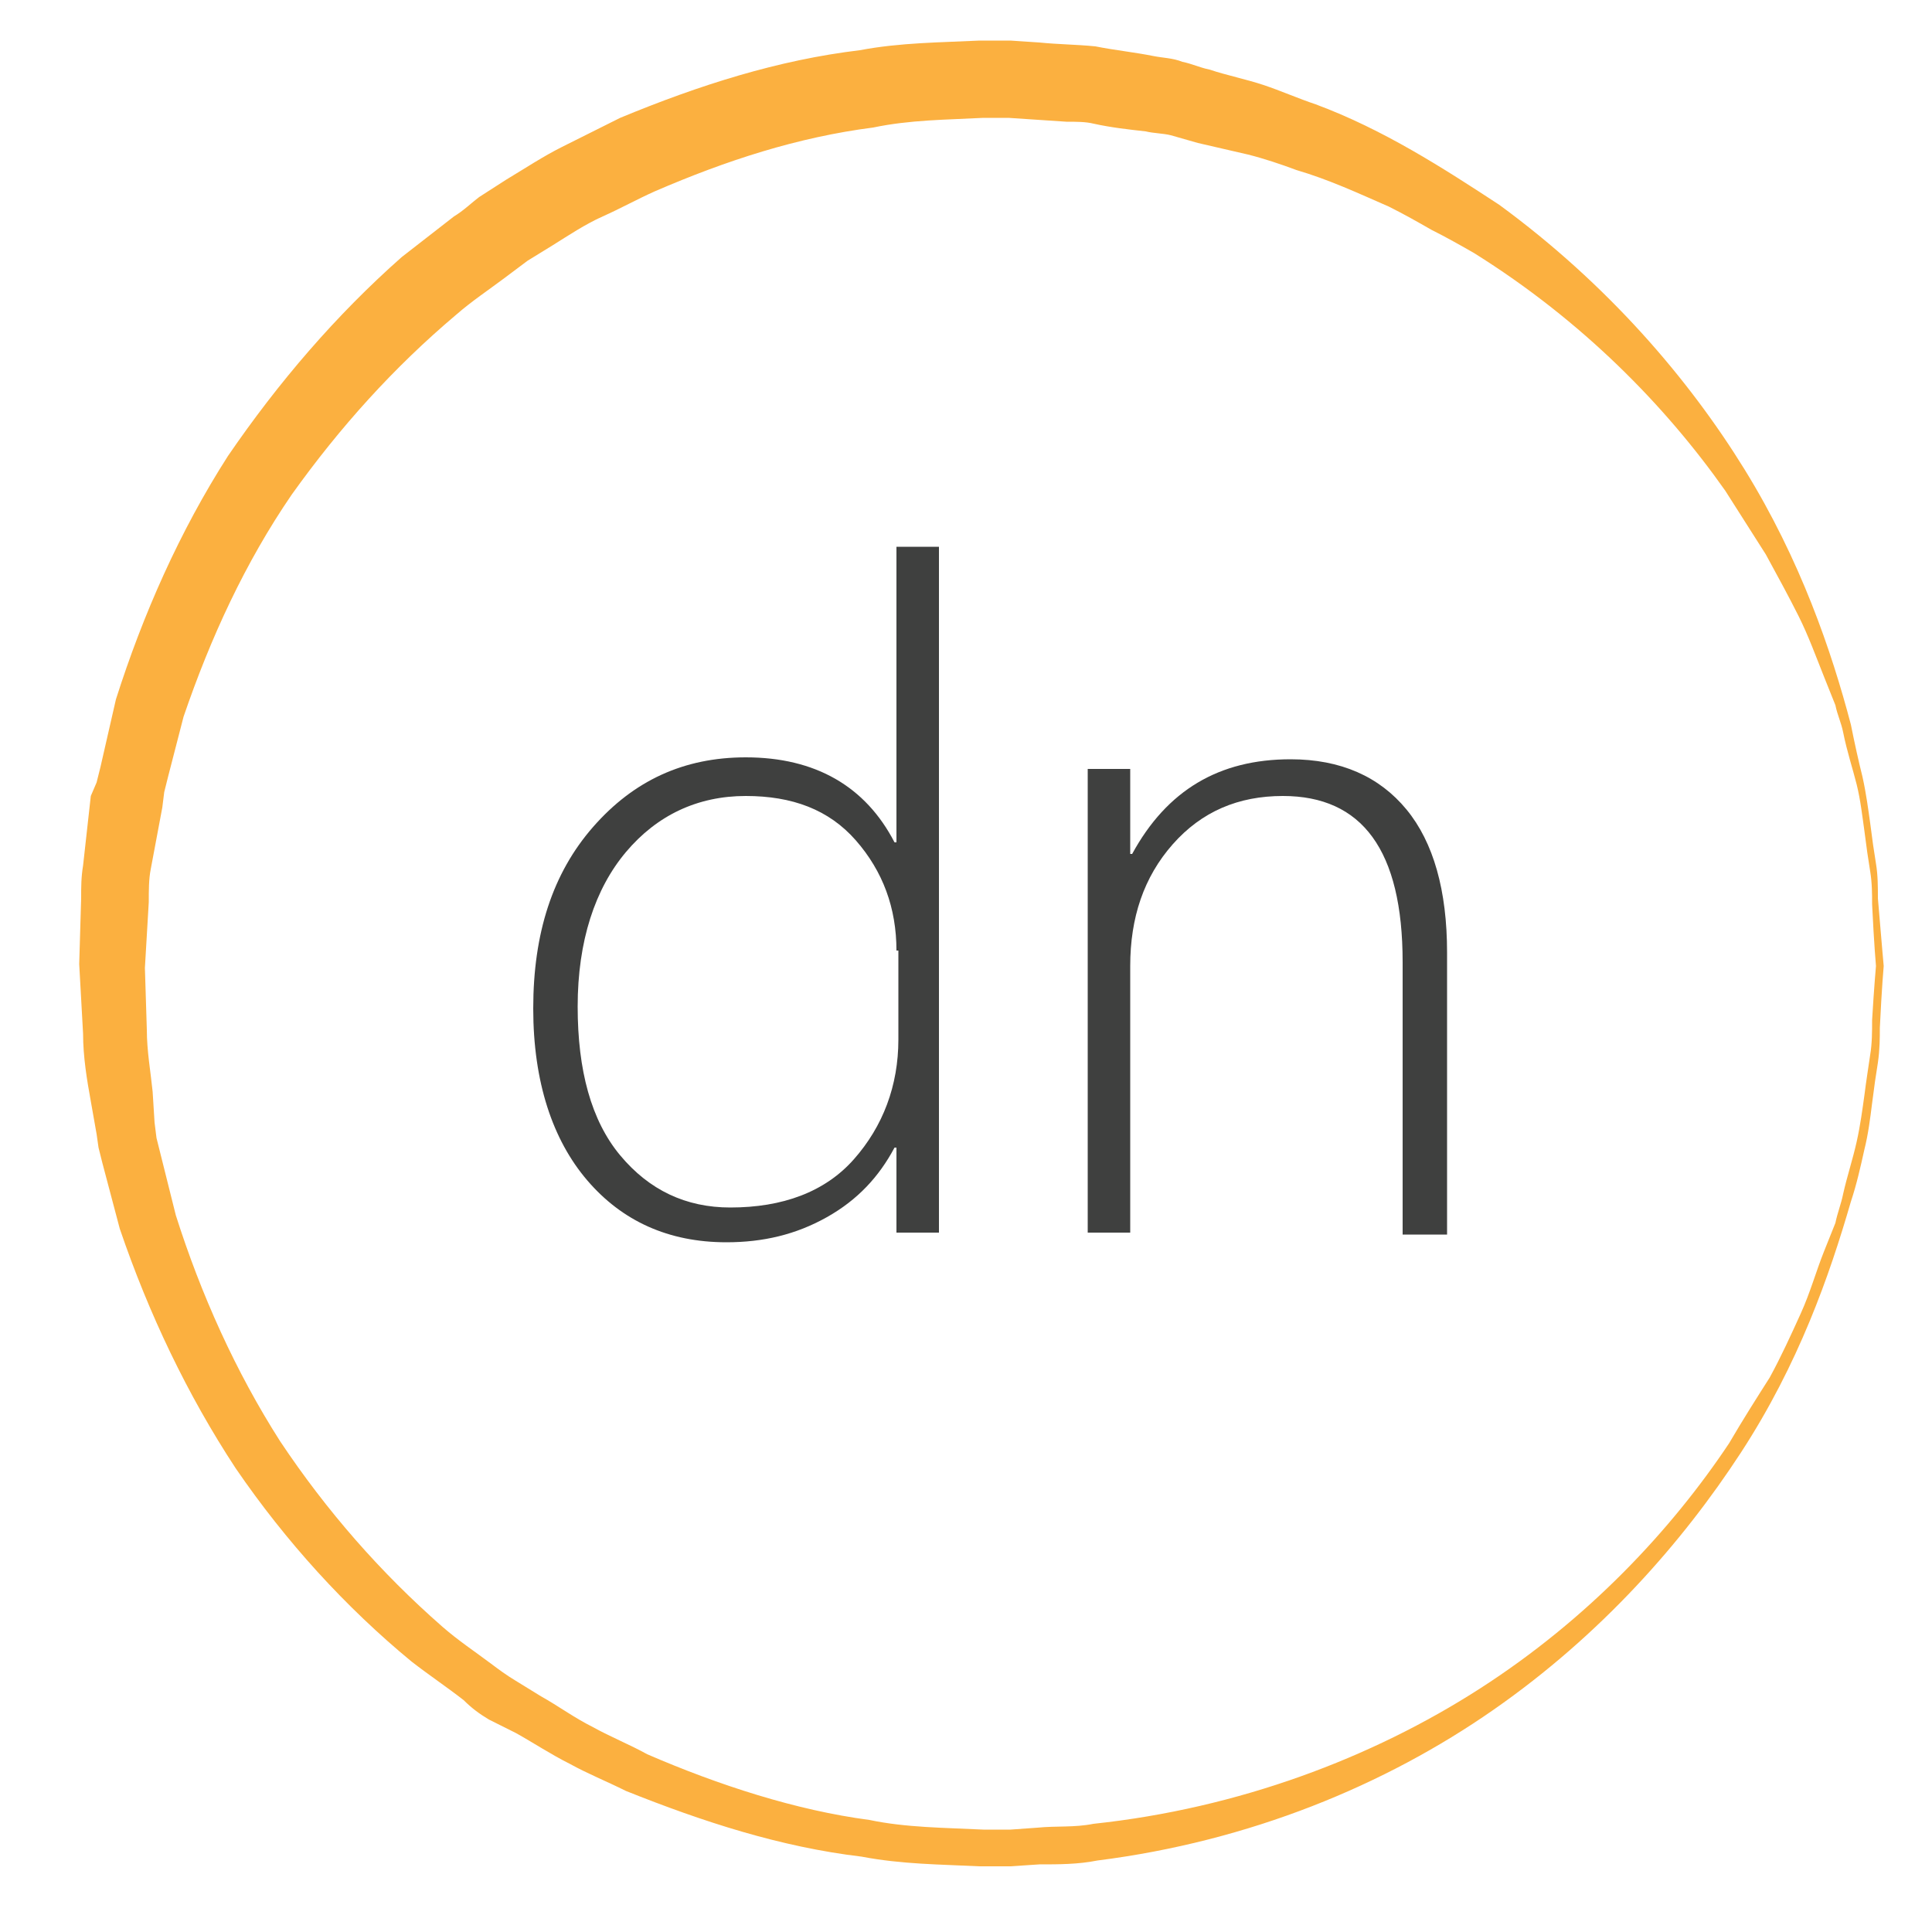
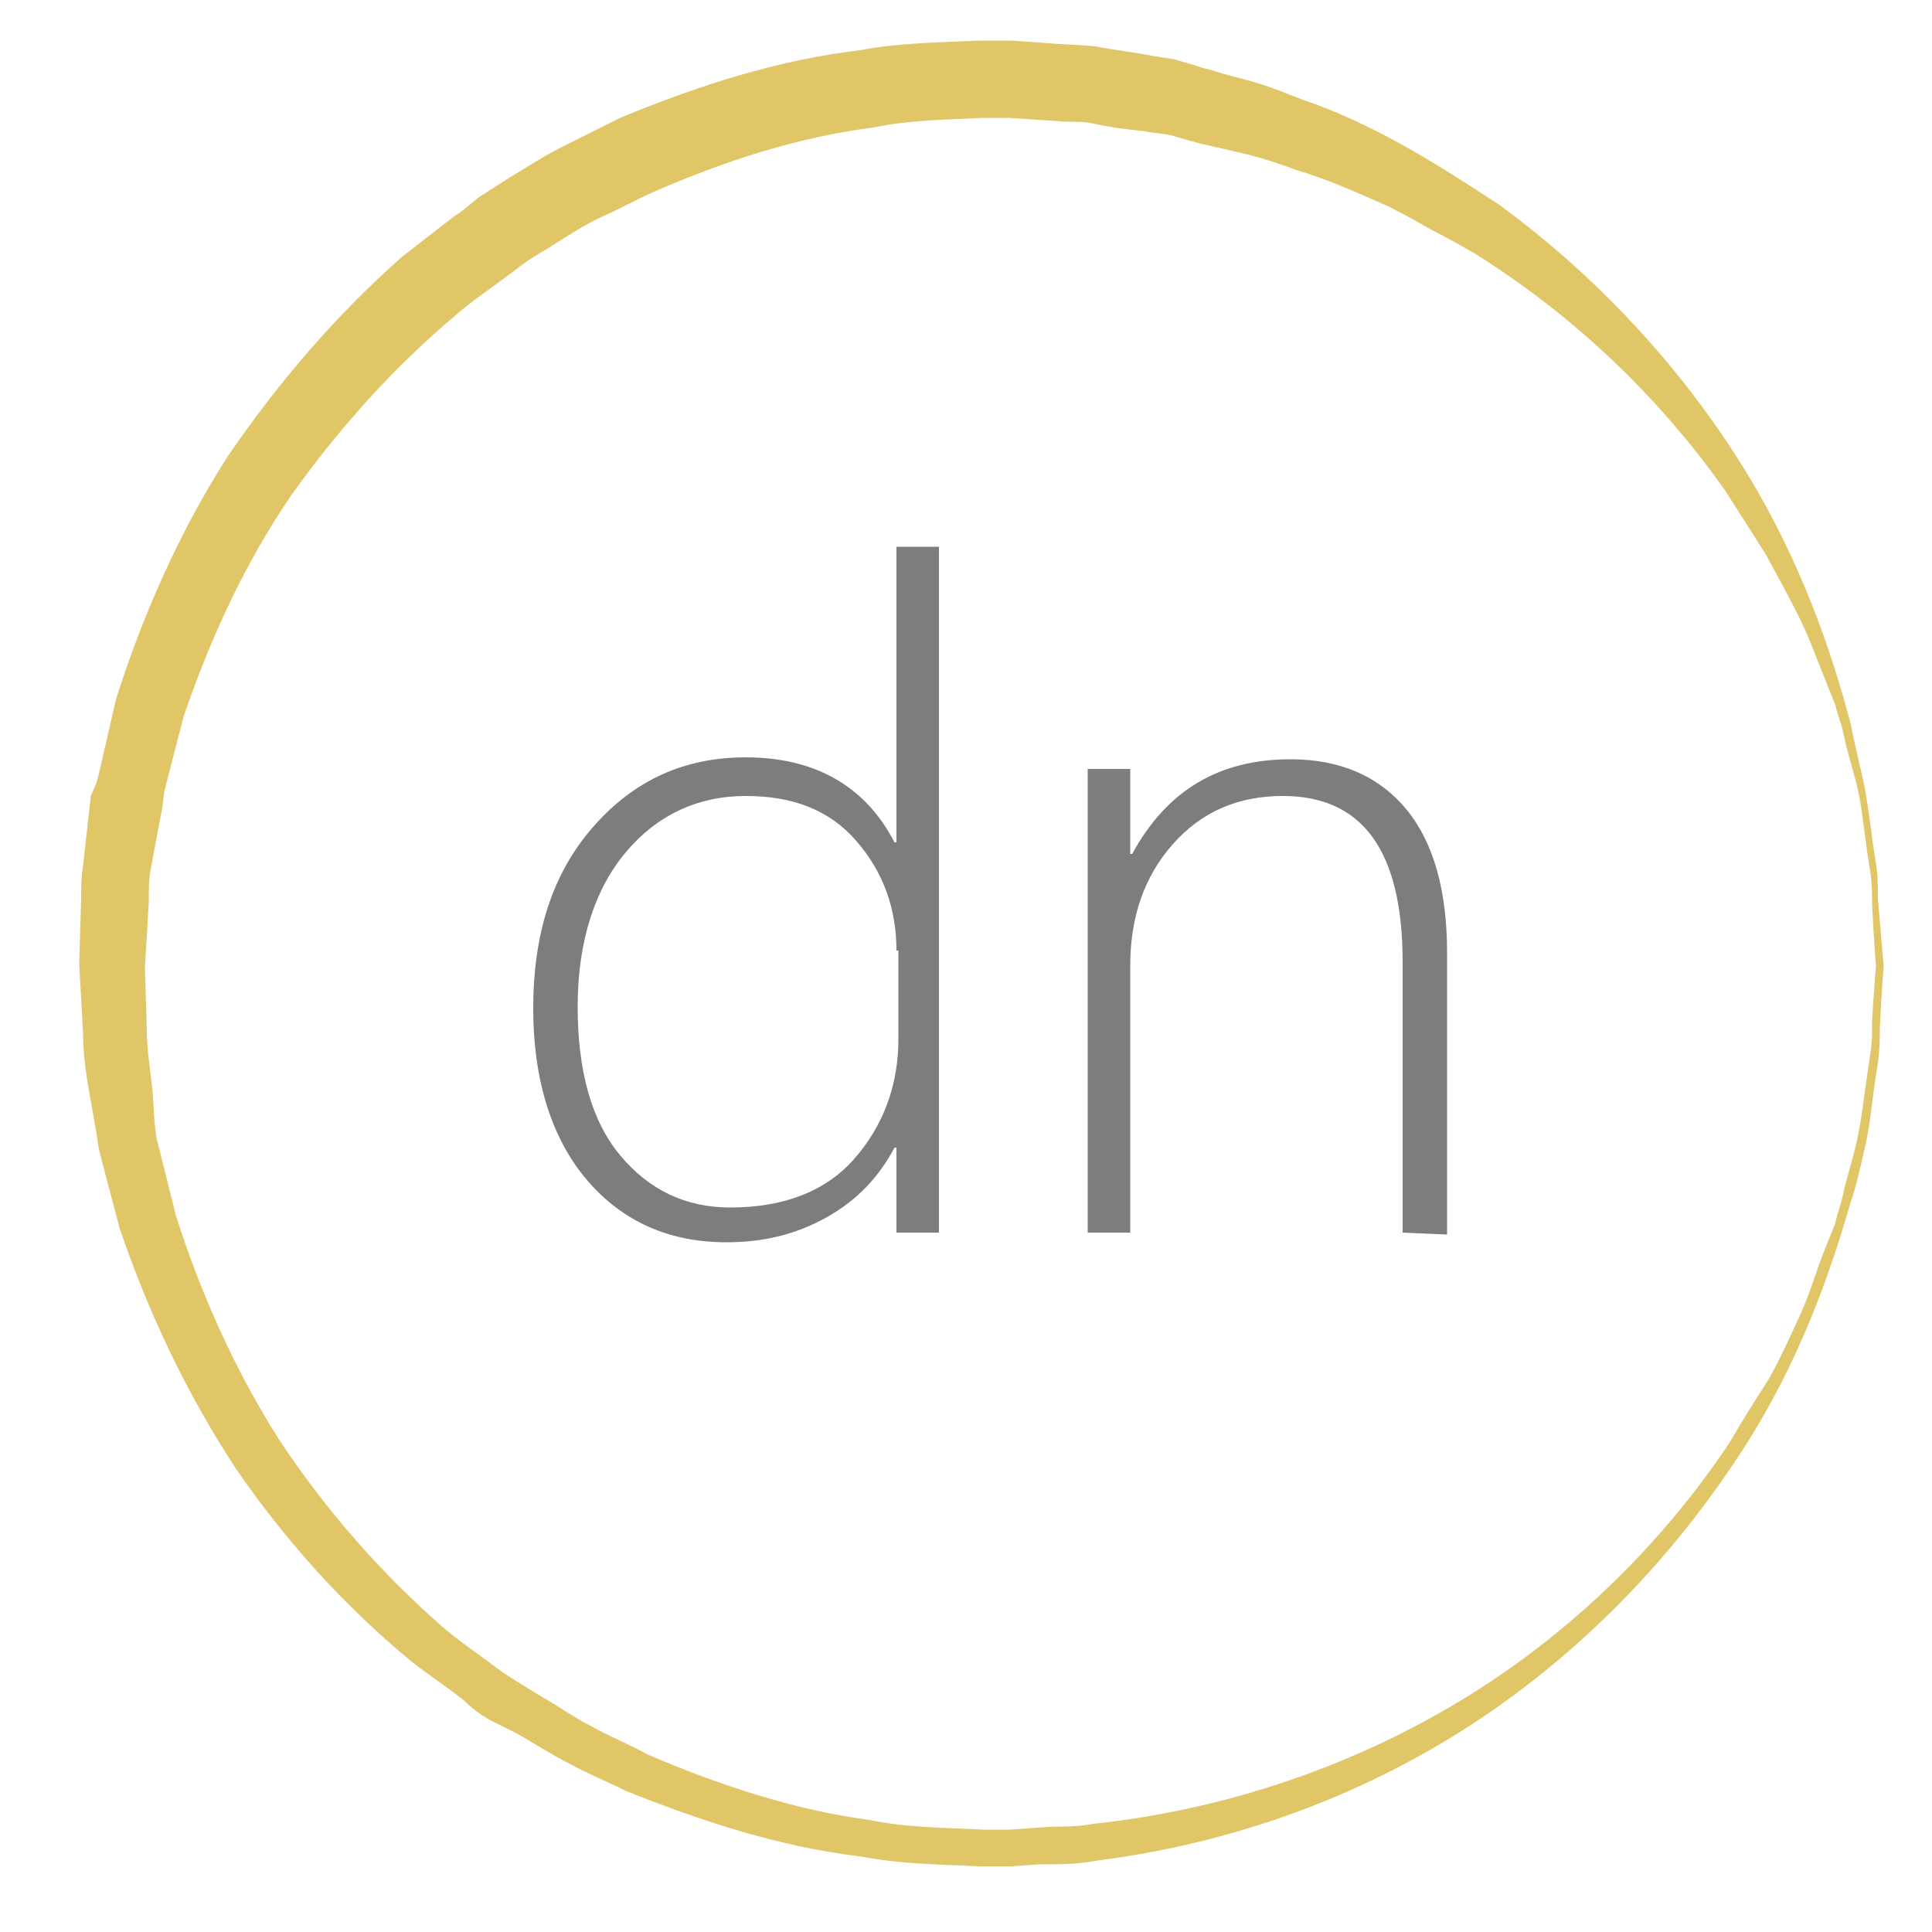
<svg xmlns="http://www.w3.org/2000/svg" version="1.1" id="Layer_1" x="0px" y="0px" viewBox="0 0 100 100" style="enable-background:new 0 0 100 100;" xml:space="preserve">
  <style type="text/css">
- 	.st0{fill:#FBB040;}
- 	.st1{fill:#3F403F;}
+ 	.st0{opacity:0.66;}
+ 	.st1{fill:#D1A819;}
+ 	.st2{opacity:0.68;}
+ 	.st3{fill:#3F403F;}
</style>
-   <g id="XMLID_1_">
-     <path id="XMLID_12_" class="st0" d="M97.5,50c0,0-0.1,1.1-0.2,3.2c0,0.5,0,1.1-0.1,1.8c-0.1,0.6-0.2,1.3-0.3,2.1   c-0.1,0.8-0.2,1.6-0.4,2.4c-0.2,0.9-0.4,1.8-0.7,2.7c-1.1,3.8-2.7,8.4-5.7,13c-3,4.6-7.2,9.4-12.8,13.3c-5.6,3.9-12.6,6.8-20.5,7.8   c-1,0.2-2,0.2-3,0.2l-1.5,0.1l-0.8,0c-0.4,0-0.5,0-0.8,0c-2-0.1-4-0.1-6.1-0.5c-4.2-0.5-8.2-1.8-12.2-3.4c-1-0.5-2-0.9-2.9-1.4   c-1-0.5-1.9-1.1-2.8-1.6L25.3,89c-0.5-0.3-0.9-0.6-1.3-1c-0.9-0.7-1.8-1.3-2.7-2c-3.4-2.8-6.5-6.2-9.1-10c-2.5-3.8-4.5-8-6-12.4   l-0.9-3.4l-0.2-0.8L5,58.7l-0.3-1.7c-0.2-1.1-0.4-2.3-0.4-3.5l-0.2-3.6l0.1-3.4c0-0.6,0-1.1,0.1-1.7l0.2-1.8l0.2-1.8L5,40.5   l0.2-0.8L6,36.2c1.4-4.4,3.3-8.7,5.8-12.6c2.6-3.8,5.6-7.3,9-10.3c0.9-0.7,1.8-1.4,2.7-2.1c0.5-0.3,0.9-0.7,1.3-1l1.4-0.9   c1-0.6,1.9-1.2,2.9-1.7c1-0.5,2-1,3-1.5c4.1-1.7,8.2-3,12.4-3.5c2.1-0.4,4.2-0.4,6.2-0.5l0.4,0l0.2,0l0.1,0c0,0,0.3,0,0.2,0l0.7,0   l1.5,0.1c1,0.1,1.9,0.1,2.9,0.2c1,0.2,2,0.3,3,0.5c0.5,0.1,1,0.1,1.5,0.3c0.5,0.1,0.9,0.3,1.4,0.4c0.9,0.3,1.9,0.5,2.8,0.8   c0.9,0.3,1.8,0.7,2.7,1c3.5,1.3,6.6,3.3,9.5,5.2c5.6,4.1,9.8,9,12.7,13.7c2.9,4.7,4.5,9.4,5.5,13.2c0.2,1,0.4,1.9,0.6,2.7   c0.2,0.9,0.3,1.7,0.4,2.4c0.1,0.8,0.2,1.5,0.3,2.1c0.1,0.6,0.1,1.2,0.1,1.8C97.4,48.9,97.5,50,97.5,50L97.5,50z M97.1,50   c0,0-0.1-1.1-0.2-3.2c0-0.5,0-1.1-0.1-1.7c-0.1-0.6-0.2-1.3-0.3-2.1c-0.1-0.7-0.2-1.6-0.4-2.4c-0.2-0.8-0.5-1.7-0.7-2.7   c-0.1-0.5-0.3-0.9-0.4-1.4c-0.2-0.5-0.4-1-0.6-1.5c-0.4-1-0.8-2.1-1.3-3.1c-0.5-1-1.1-2.1-1.7-3.2c-0.7-1.1-1.4-2.2-2.1-3.3   c-3.1-4.4-7.4-8.8-13-12.3c-0.7-0.4-1.4-0.8-2.2-1.2c-0.7-0.4-1.4-0.8-2.2-1.2c-1.6-0.7-3.1-1.4-4.8-1.9c-0.8-0.3-1.7-0.6-2.5-0.8   c-0.9-0.2-1.7-0.4-2.6-0.6L60.6,7c-0.4-0.1-0.9-0.1-1.3-0.2c-0.9-0.1-1.8-0.2-2.7-0.4c-0.4-0.1-0.9-0.1-1.4-0.1l-1.5-0.1l-1.5-0.1   l-0.7,0l-0.6,0c-1.9,0.1-3.8,0.1-5.7,0.5c-3.9,0.5-7.6,1.7-11.3,3.3c-0.9,0.4-1.8,0.9-2.7,1.3c-0.9,0.4-1.8,1-2.6,1.5l-1.3,0.8   c-0.4,0.3-0.8,0.6-1.2,0.9c-0.8,0.6-1.7,1.2-2.5,1.9c-3.2,2.7-6,5.8-8.5,9.3c-2.4,3.5-4.2,7.4-5.6,11.5l-0.8,3.1l-0.2,0.8l-0.1,0.8   l-0.3,1.6l-0.3,1.6c-0.1,0.5-0.1,1.1-0.1,1.7l-0.2,3.4l0.1,3.2c0,1.1,0.2,2.2,0.3,3.2L8,58.1l0.1,0.8l0.2,0.8l0.8,3.2   c1.3,4.1,3.1,8.1,5.4,11.7c2.4,3.6,5.2,6.8,8.4,9.6c0.8,0.7,1.7,1.3,2.5,1.9c0.4,0.3,0.8,0.6,1.3,0.9l1.3,0.8   c0.9,0.5,1.7,1.1,2.7,1.6c0.9,0.5,1.9,0.9,2.8,1.4c3.7,1.6,7.7,2.9,11.5,3.4c1.9,0.4,3.9,0.4,5.9,0.5c0.2,0,0.5,0,0.7,0l0.7,0   l1.4-0.1c1-0.1,1.9,0,2.9-0.2c7.5-0.8,14.4-3.4,20-7c5.6-3.6,9.9-8.2,12.9-12.7c0.7-1.2,1.4-2.3,2.1-3.4c0.6-1.1,1.1-2.2,1.6-3.3   c0.5-1.1,0.8-2.2,1.2-3.2c0.2-0.5,0.4-1,0.6-1.5c0.1-0.5,0.3-1,0.4-1.5c0.2-0.9,0.5-1.8,0.7-2.7c0.2-0.9,0.3-1.7,0.4-2.4   c0.1-0.8,0.2-1.4,0.3-2.1c0.1-0.6,0.1-1.2,0.1-1.8C97,51.1,97.1,50,97.1,50L97.1,50z" />
+   <g id="XMLID_1_" class="st0">
+     <path id="XMLID_12_" class="st1" d="M97.5,50c0,0-0.1,1.1-0.2,3.2c0,0.5,0,1.1-0.1,1.8c-0.1,0.6-0.2,1.3-0.3,2.1   c-0.1,0.8-0.2,1.6-0.4,2.4c-0.2,0.9-0.4,1.8-0.7,2.7c-1.1,3.8-2.7,8.4-5.7,13s-7.2,9.4-12.8,13.3c-5.6,3.9-12.6,6.8-20.5,7.8   c-1,0.2-2,0.2-3,0.2l-1.5,0.1h-0.8c-0.4,0-0.5,0-0.8,0c-2-0.1-4-0.1-6.1-0.5c-4.2-0.5-8.2-1.8-12.2-3.4c-1-0.5-2-0.9-2.9-1.4   c-1-0.5-1.9-1.1-2.8-1.6L25.3,89c-0.5-0.3-0.9-0.6-1.3-1c-0.9-0.7-1.8-1.3-2.7-2c-3.4-2.8-6.5-6.2-9.1-10c-2.5-3.8-4.5-8-6-12.4   l-0.9-3.4l-0.2-0.8L5,58.7L4.7,57c-0.2-1.1-0.4-2.3-0.4-3.5l-0.2-3.6l0.1-3.4c0-0.6,0-1.1,0.1-1.7L4.5,43l0.2-1.8L5,40.5l0.2-0.8   L6,36.2c1.4-4.4,3.3-8.7,5.8-12.6c2.6-3.8,5.6-7.3,9-10.3c0.9-0.7,1.8-1.4,2.7-2.1c0.5-0.3,0.9-0.7,1.3-1l1.4-0.9   c1-0.6,1.9-1.2,2.9-1.7s2-1,3-1.5c4.1-1.7,8.2-3,12.4-3.5c2.1-0.4,4.2-0.4,6.2-0.5h0.4h0.2h0.1c0,0,0.3,0,0.2,0h0.7l1.5,0.1   c1,0.1,1.9,0.1,2.9,0.2c1,0.2,2,0.3,3,0.5c0.5,0.1,1,0.1,1.5,0.3c0.5,0.1,0.9,0.3,1.4,0.4c0.9,0.3,1.9,0.5,2.8,0.8s1.8,0.7,2.7,1   c3.5,1.3,6.6,3.3,9.5,5.2c5.6,4.1,9.8,9,12.7,13.7c2.9,4.7,4.5,9.4,5.5,13.2c0.2,1,0.4,1.9,0.6,2.7c0.2,0.9,0.3,1.7,0.4,2.4   c0.1,0.8,0.2,1.5,0.3,2.1c0.1,0.6,0.1,1.2,0.1,1.8C97.4,48.9,97.5,50,97.5,50L97.5,50z M97.1,50c0,0-0.1-1.1-0.2-3.2   c0-0.5,0-1.1-0.1-1.7c-0.1-0.6-0.2-1.3-0.3-2.1c-0.1-0.7-0.2-1.6-0.4-2.4c-0.2-0.8-0.5-1.7-0.7-2.7c-0.1-0.5-0.3-0.9-0.4-1.4   c-0.2-0.5-0.4-1-0.6-1.5c-0.4-1-0.8-2.1-1.3-3.1c-0.5-1-1.1-2.1-1.7-3.2c-0.7-1.1-1.4-2.2-2.1-3.3c-3.1-4.4-7.4-8.8-13-12.3   c-0.7-0.4-1.4-0.8-2.2-1.2c-0.7-0.4-1.4-0.8-2.2-1.2c-1.6-0.7-3.1-1.4-4.8-1.9c-0.8-0.3-1.7-0.6-2.5-0.8c-0.9-0.2-1.7-0.4-2.6-0.6   L60.6,7c-0.4-0.1-0.9-0.1-1.3-0.2c-0.9-0.1-1.8-0.2-2.7-0.4c-0.4-0.1-0.9-0.1-1.4-0.1l-1.5-0.1l-1.5-0.1h-0.7h-0.6   c-1.9,0.1-3.8,0.1-5.7,0.5c-3.9,0.5-7.6,1.7-11.3,3.3c-0.9,0.4-1.8,0.9-2.7,1.3c-0.9,0.4-1.8,1-2.6,1.5l-1.3,0.8   c-0.4,0.3-0.8,0.6-1.2,0.9c-0.8,0.6-1.7,1.2-2.5,1.9c-3.2,2.7-6,5.8-8.5,9.3c-2.4,3.5-4.2,7.4-5.6,11.5l-0.8,3.1L8.5,41l-0.1,0.8   l-0.3,1.6L7.8,45c-0.1,0.5-0.1,1.1-0.1,1.7l-0.2,3.4l0.1,3.2c0,1.1,0.2,2.2,0.3,3.2L8,58.1l0.1,0.8l0.2,0.8l0.8,3.2   c1.3,4.1,3.1,8.1,5.4,11.7c2.4,3.6,5.2,6.8,8.4,9.6c0.8,0.7,1.7,1.3,2.5,1.9c0.4,0.3,0.8,0.6,1.3,0.9l1.3,0.8   c0.9,0.5,1.7,1.1,2.7,1.6c0.9,0.5,1.9,0.9,2.8,1.4c3.7,1.6,7.7,2.9,11.5,3.4c1.9,0.4,3.9,0.4,5.9,0.5c0.2,0,0.5,0,0.7,0h0.7   l1.4-0.1c1-0.1,1.9,0,2.9-0.2c7.5-0.8,14.4-3.4,20-7s9.9-8.2,12.9-12.7c0.7-1.2,1.4-2.3,2.1-3.4c0.6-1.1,1.1-2.2,1.6-3.3   c0.5-1.1,0.8-2.2,1.2-3.2c0.2-0.5,0.4-1,0.6-1.5c0.1-0.5,0.3-1,0.4-1.5c0.2-0.9,0.5-1.8,0.7-2.7s0.3-1.7,0.4-2.4   c0.1-0.8,0.2-1.4,0.3-2.1c0.1-0.6,0.1-1.2,0.1-1.8C97,51.1,97.1,50,97.1,50L97.1,50z" />
  </g>
-   <g id="XMLID_2_">
-     <path id="XMLID_4_" class="st1" d="M46.4,63.8v-4.4h-0.1c-0.8,1.5-1.9,2.7-3.5,3.6s-3.3,1.3-5.2,1.3c-3,0-5.4-1.1-7.2-3.2   s-2.8-5.1-2.8-8.9c0-3.9,1-7,3.1-9.4s4.7-3.6,7.9-3.6c3.6,0,6.2,1.5,7.7,4.4h0.1V28.3h2.2v35.5H46.4z M46.4,49.2   c0-2.2-0.7-4.1-2.1-5.7s-3.3-2.3-5.7-2.3c-2.5,0-4.6,1-6.2,2.9s-2.5,4.6-2.5,8c0,3.3,0.7,5.9,2.2,7.7s3.4,2.7,5.7,2.7   c2.7,0,4.9-0.8,6.4-2.5s2.3-3.8,2.3-6.2V49.2z" />
-     <path id="XMLID_7_" class="st1" d="M72.6,63.8v-14c0-5.8-2.1-8.6-6.2-8.6c-2.3,0-4.2,0.8-5.7,2.5s-2.2,3.8-2.2,6.3v13.8h-2.2v-24   h2.2v4.4h0.1c1.8-3.3,4.5-4.9,8.2-4.9c2.6,0,4.6,0.9,6,2.6s2.1,4.2,2.1,7.4v14.6H72.6z" />
+   <g id="XMLID_2_" class="st2">
+     <path id="XMLID_4_" class="st3" d="M46.4,63.8v-4.4h-0.1c-0.8,1.5-1.9,2.7-3.5,3.6s-3.3,1.3-5.2,1.3c-3,0-5.4-1.1-7.2-3.2   s-2.8-5.1-2.8-8.9c0-3.9,1-7,3.1-9.4s4.7-3.6,7.9-3.6c3.6,0,6.2,1.5,7.7,4.4h0.1V28.3h2.2v35.5H46.4z M46.4,49.2   c0-2.2-0.7-4.1-2.1-5.7s-3.3-2.3-5.7-2.3c-2.5,0-4.6,1-6.2,2.9s-2.5,4.6-2.5,8c0,3.3,0.7,5.9,2.2,7.7s3.4,2.7,5.7,2.7   c2.7,0,4.9-0.8,6.4-2.5s2.3-3.8,2.3-6.2v-4.6H46.4z" />
+     <path id="XMLID_7_" class="st3" d="M72.6,63.8v-14c0-5.8-2.1-8.6-6.2-8.6c-2.3,0-4.2,0.8-5.7,2.5s-2.2,3.8-2.2,6.3v13.8h-2.2v-24   h2.2v4.4h0.1c1.8-3.3,4.5-4.9,8.2-4.9c2.6,0,4.6,0.9,6,2.6s2.1,4.2,2.1,7.4v14.6L72.6,63.8L72.6,63.8z" />
  </g>
  <g id="XMLID_3_">
</g>
  <g id="XMLID_9_">
</g>
  <g id="XMLID_10_">
</g>
  <g id="XMLID_15_">
</g>
  <g id="XMLID_16_">
</g>
  <g id="XMLID_17_">
</g>
</svg>
